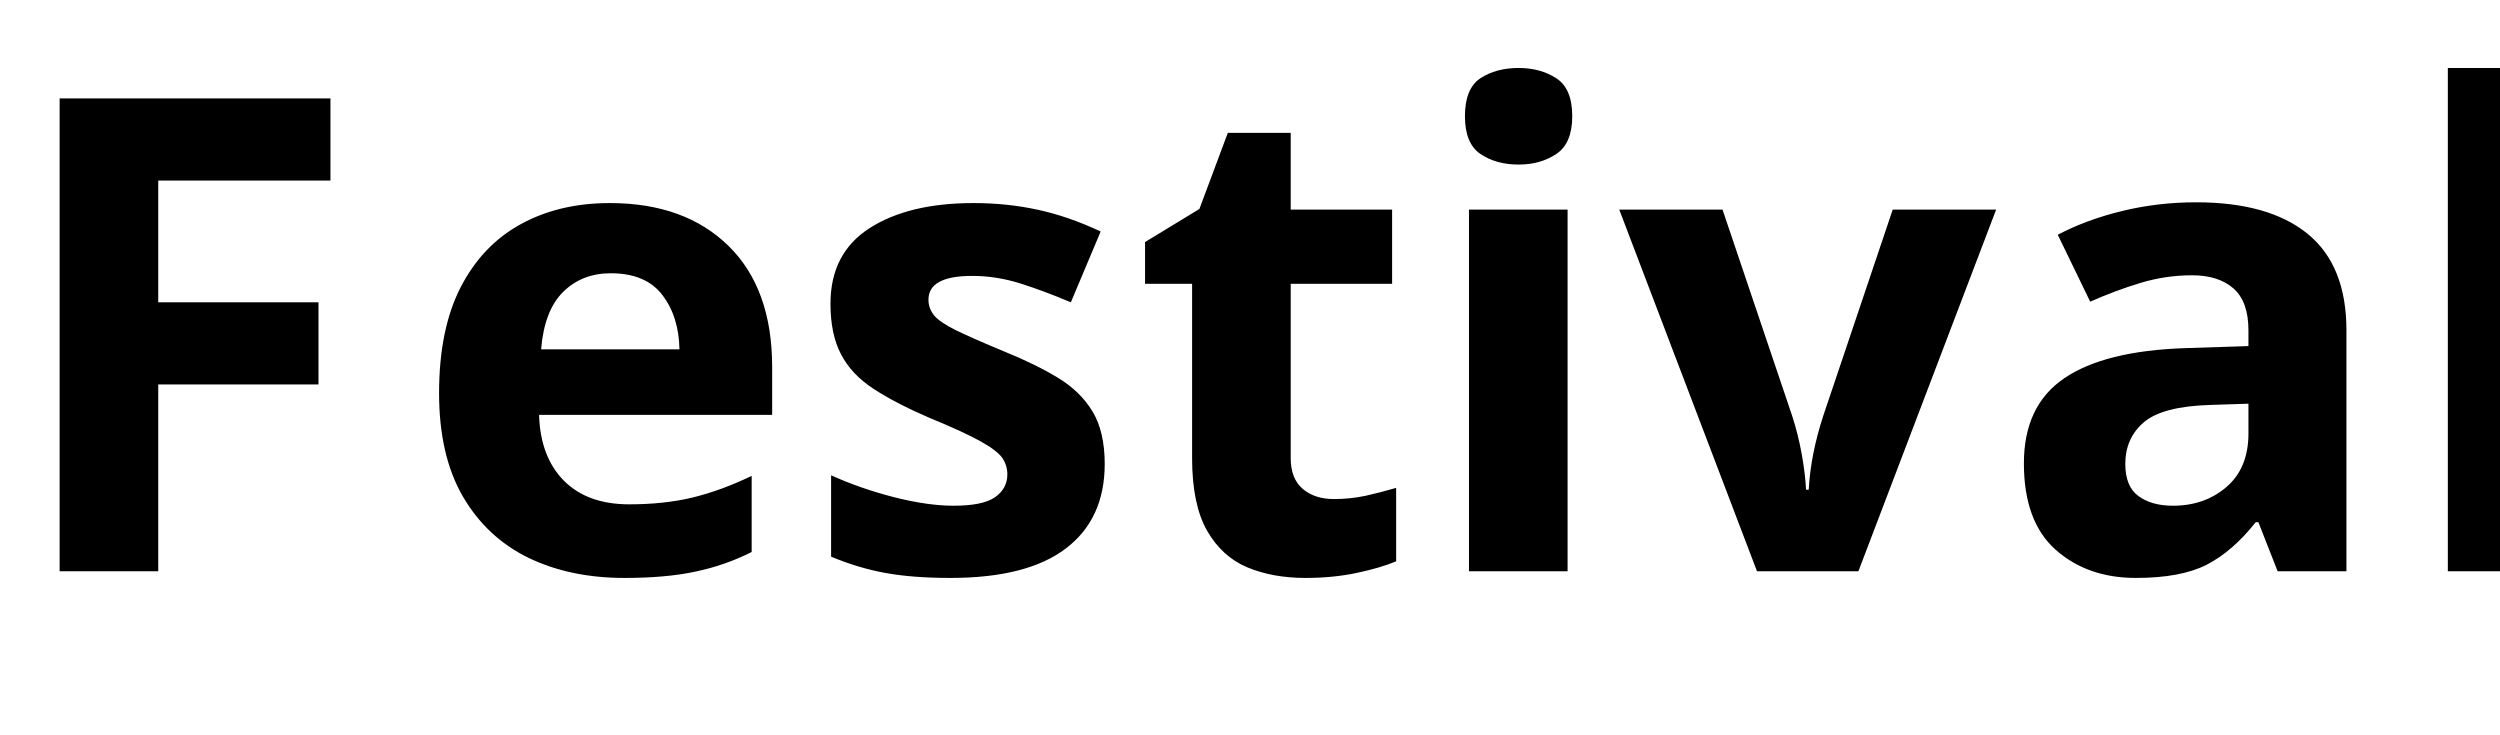
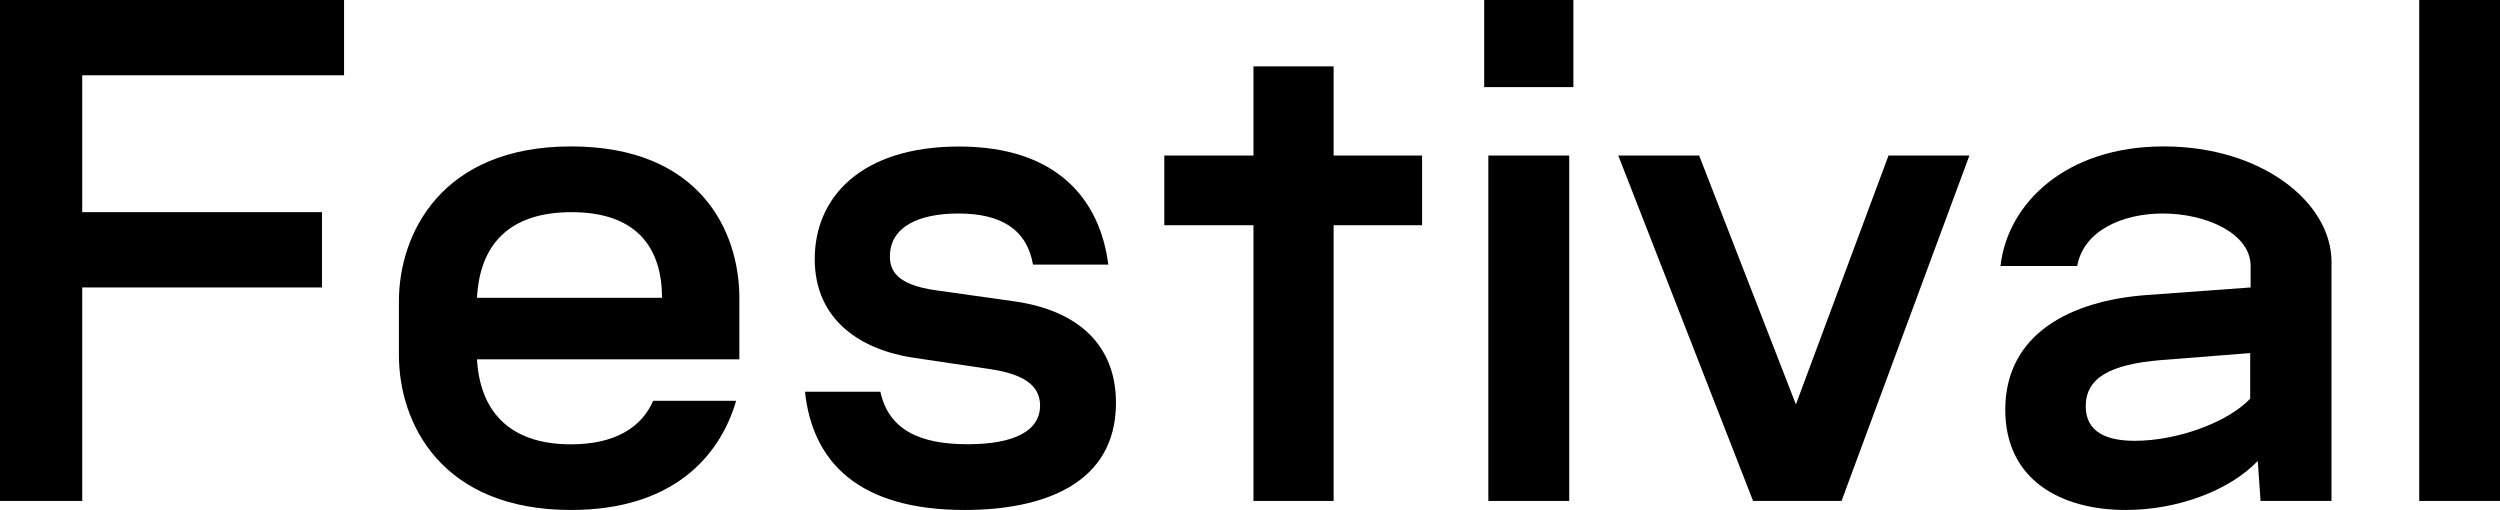
- <svg xmlns="http://www.w3.org/2000/svg" viewBox="0 0 251.55 73.93">
-   <defs>
-     <style>.cls-1{font-size:66.64px;font-family:Rather-SemiBold, Rather;font-weight:700;}.cls-2{letter-spacing:-0.02em;}</style>
-   </defs>
+ <svg xmlns="http://www.w3.org/2000/svg" viewBox="0 0 241.09 49.18">
  <g id="Layer_2" data-name="Layer 2">
    <g id="Layer_1-2" data-name="Layer 1">
-       <text class="cls-1" transform="translate(0 57.48)">
-         <tspan class="cls-2">F</tspan>
-         <tspan x="41.18" y="0">estival</tspan>
-       </text>
+       <path d="M33.18,0V7.26H7.93V20.46H31.05v7.26H7.93V48.31H0V0Z" />
+       <path d="M71.3,34.65H46c.27,4.8,2.93,8.2,9.06,8.2,4.2,0,6.8-1.6,7.93-4.2h8c-1.53,5.26-6,10.53-15.93,10.53-12.53,0-16.59-8.4-16.59-14.93v-5.2c0-6.46,4.06-14.93,16.59-14.93S71.3,22.39,71.3,28.72Zm-7.46-5.93c0-4.93-2.53-8.26-8.73-8.26S46.25,23.79,46,28.72Z" />
+       <path d="M77.63,37.78H84.9c.8,3.67,3.8,5.06,8.4,5.06s7-1.33,7-3.73c0-2-1.67-3.06-4.93-3.53l-7.2-1.07c-5-.73-9.6-3.53-9.6-9.53S83.1,14.13,92.49,14.13s13.59,5.06,14.39,11.39H99.62c-.6-3.4-3.07-4.93-7.2-4.93-3.8,0-6.6,1.27-6.6,4.13,0,1.33.6,2.73,4.4,3.27l7.6,1.07c6.13.87,9.8,4.2,9.8,9.79,0,7.93-7.2,10.33-14.59,10.33C82.9,49.18,78.37,44.65,77.63,37.78Z" />
+       <path d="M137.14,21.72h-8.53V48.31h-7.73V21.72h-8.6V15h8.6V6.4h7.73V15h8.53Z" />
+       <path d="M151.73,8.4h-8.6V0h8.6Zm-.4,39.91h-7.8V15h7.8Z" />
+       <path d="M177.59,48.31h-8.53L156.06,15h7.8L173.19,39,182.12,15h7.8Z" />
+       <path d="M193.38,39.51c0-7.33,6.33-10.53,13.66-11.06l10-.73V25.65c0-3.13-4.26-5.06-8.46-5.06-3.93,0-7.66,1.67-8.26,5.06h-7.4c.67-6,6.26-11.53,15.73-11.53s16.19,5.4,16.19,11.13V48.31H218l-.27-3.86C215,47.31,210,49.18,205,49.18,198.78,49.18,193.38,46.31,193.38,39.51ZM217,38.45v-4.4l-8.53.67c-5,.4-7.33,1.73-7.33,4.46,0,2.53,2.07,3.33,4.73,3.33C209.91,42.51,214.77,40.78,217,38.45Z" />
+       <path d="M233.3,0h7.8V48.31h-7.8Z" />
    </g>
  </g>
</svg>
